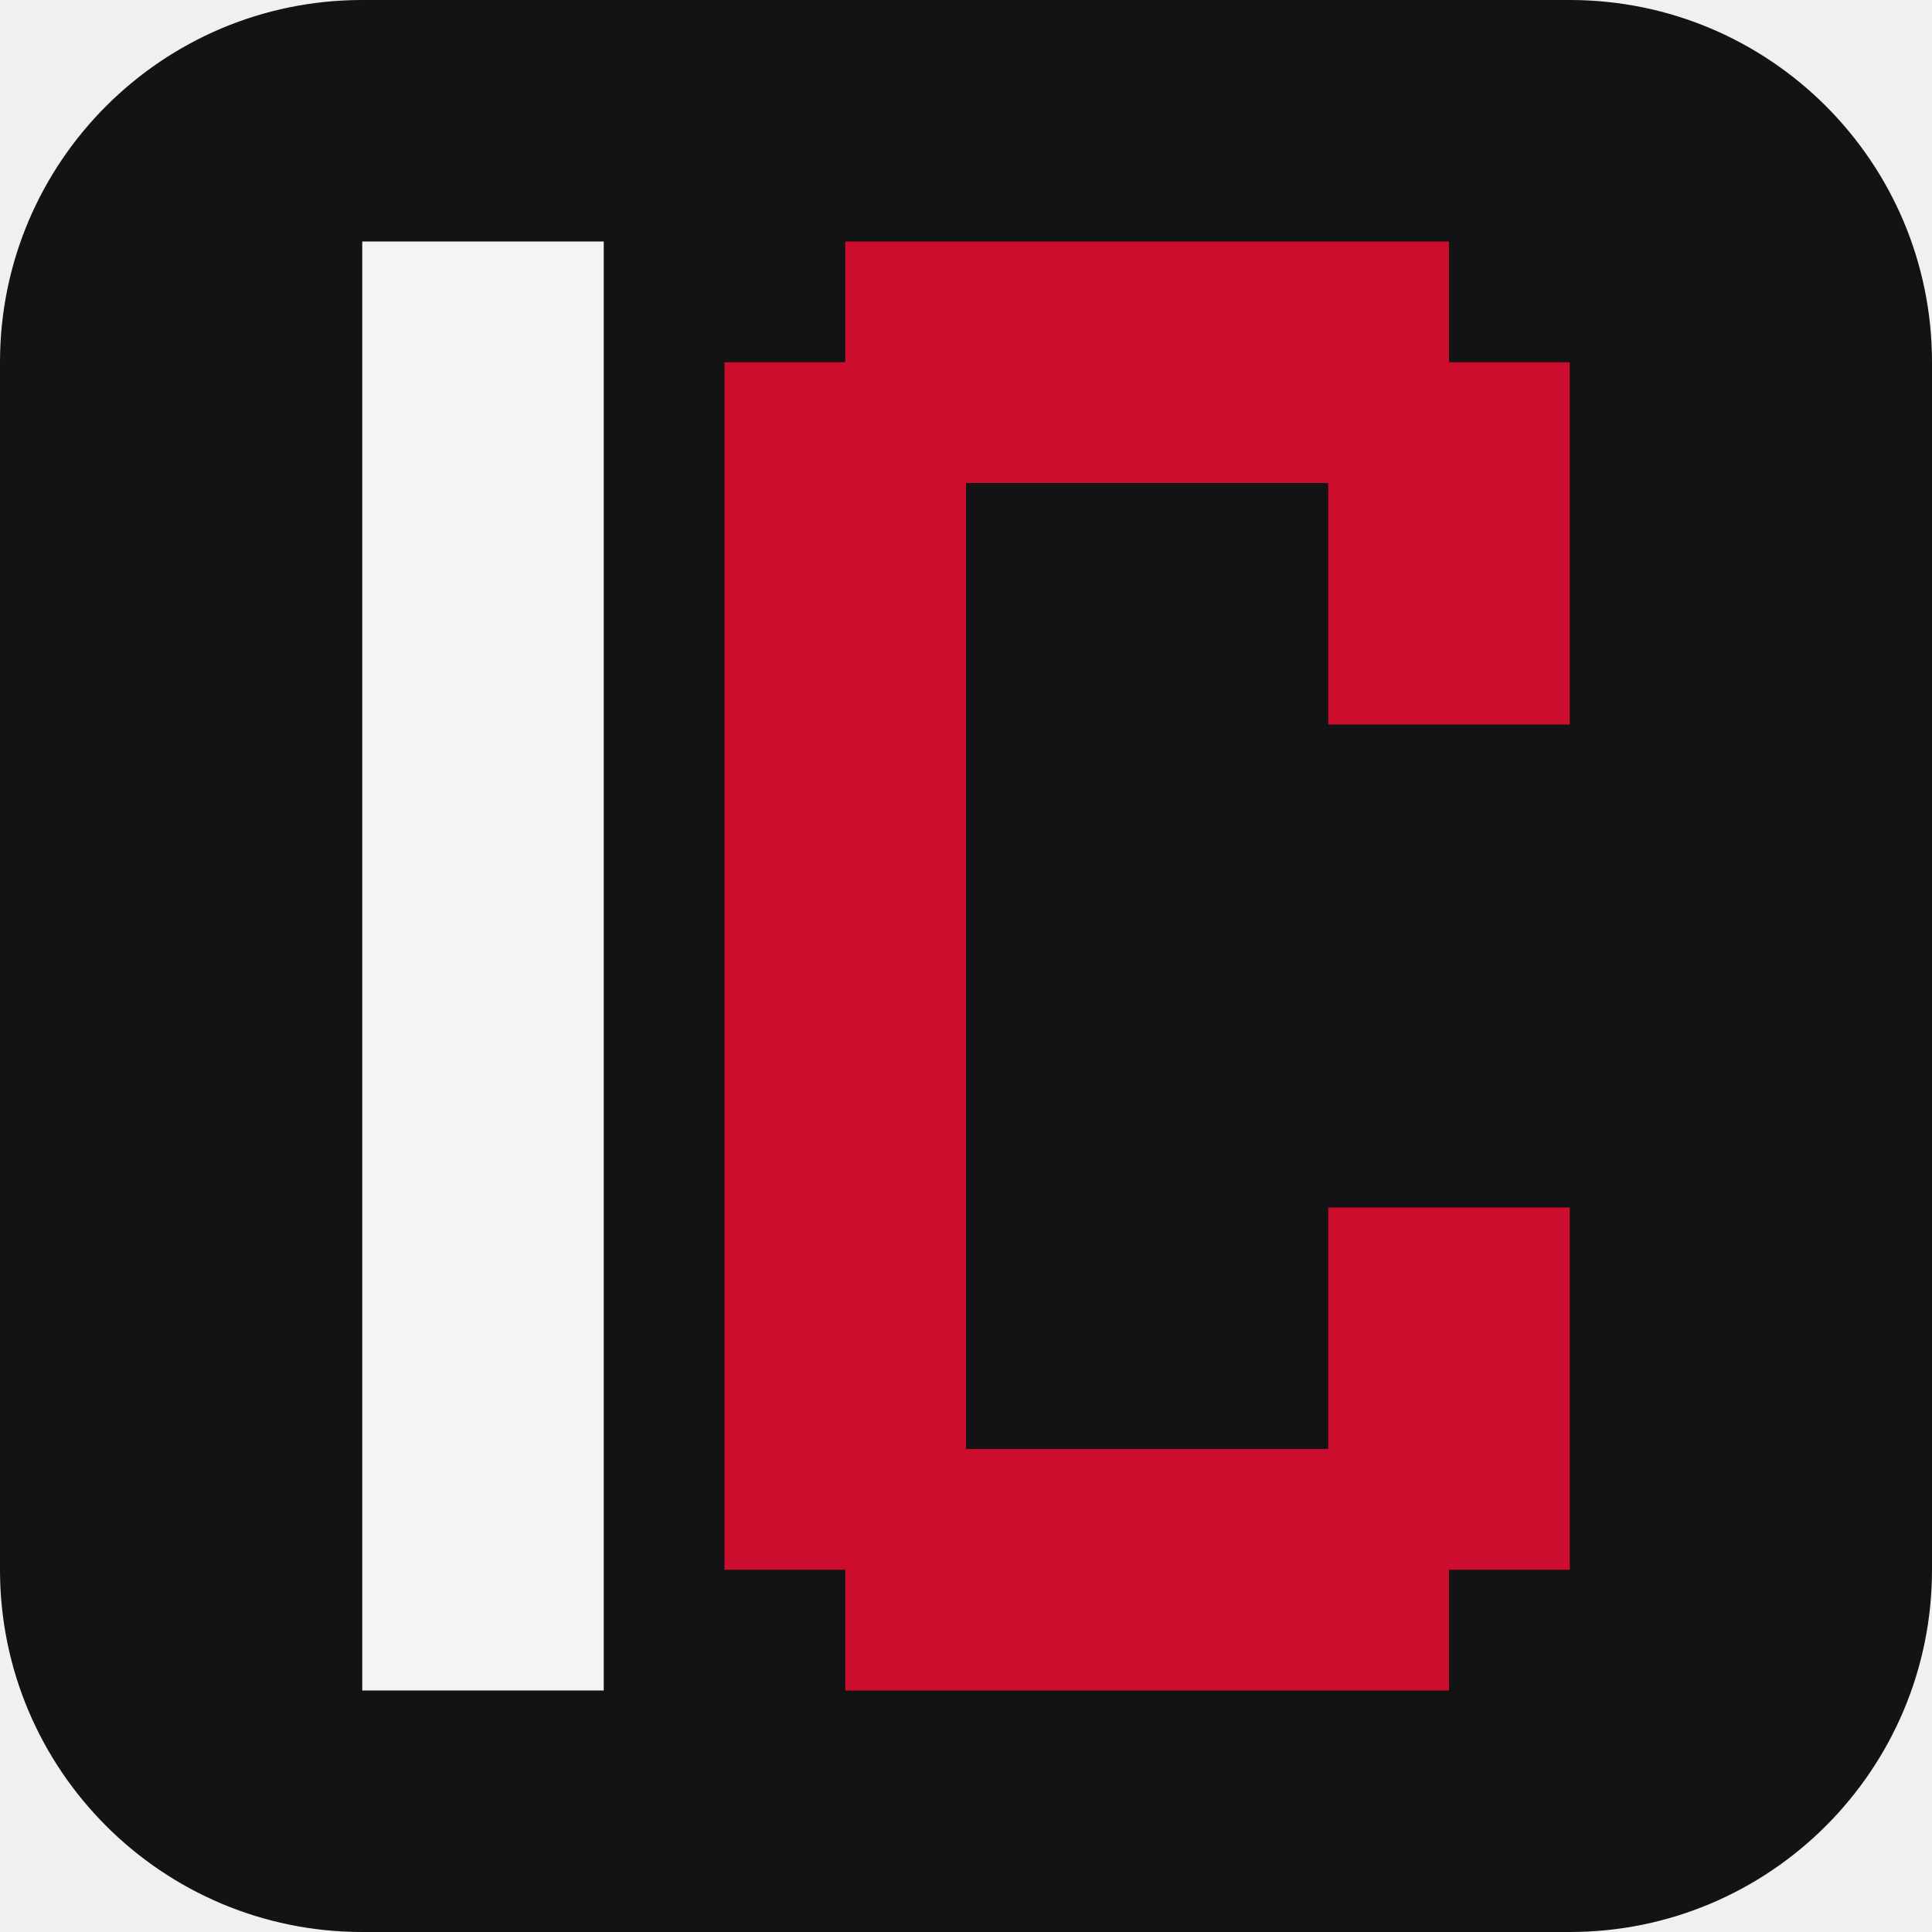
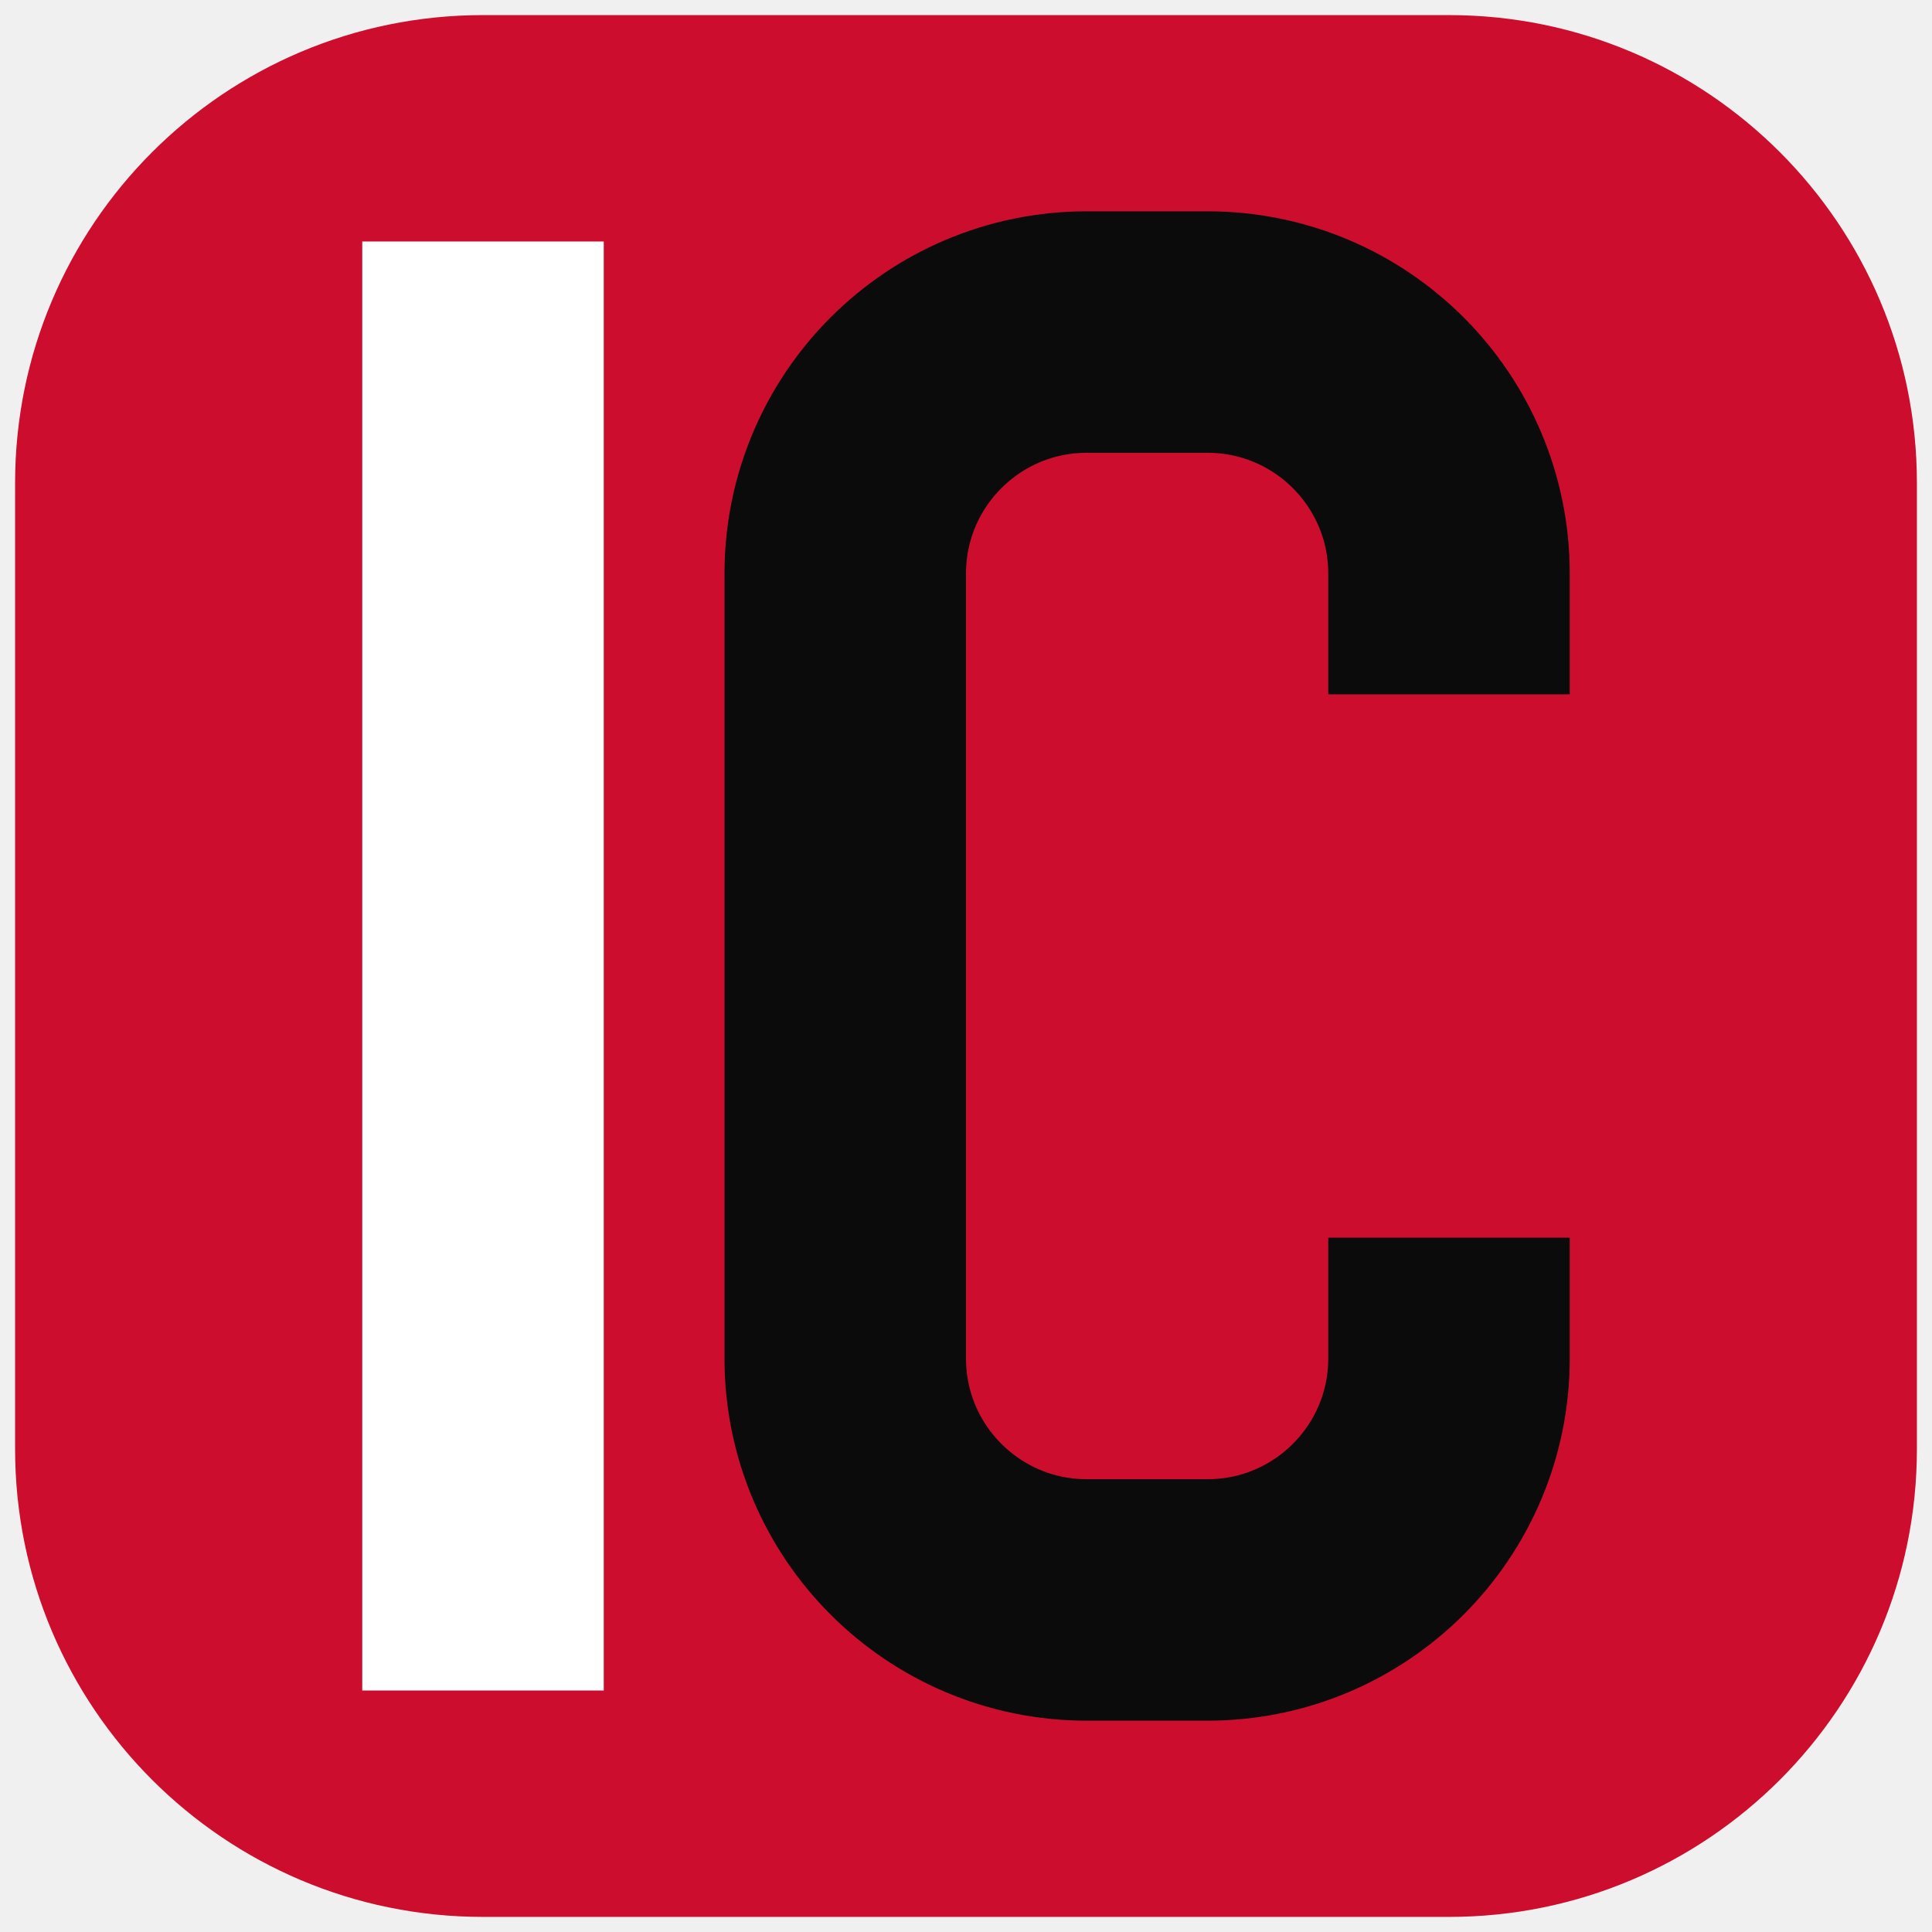
- <svg xmlns="http://www.w3.org/2000/svg" viewBox="0 0 16 16">
-   <rect width="16" height="16" rx="3" fill="#131315" />
-   <path fill="#f4f4f5" d="M3 2h2v12H3z" />
-   <path fill="#cd0d2e" d="M7 2h5v1h1v3h-2V4H8v8h3v-2h2v3h-1v1H7v-1H6V3h1z" />
+ <svg xmlns="http://www.w3.org/2000/svg" viewBox="0 0 64 64" width="32" height="32" role="img" aria-label="IC">
+   <rect x=".5" y=".5" width="63" height="63" rx="15.5" fill="#cd0d2e" />
+   <rect x="12" y="8" width="8" height="48" fill="#ffffff" />
+   <path d="M48 23v-4a8 8 0 0 0-8-8h-4a8 8 0 0 0-8 8v26a8 8 0 0 0 8 8h4a8 8 0 0 0 8-8v-4" fill="none" stroke="#0b0b0c" stroke-width="8" />
</svg>
